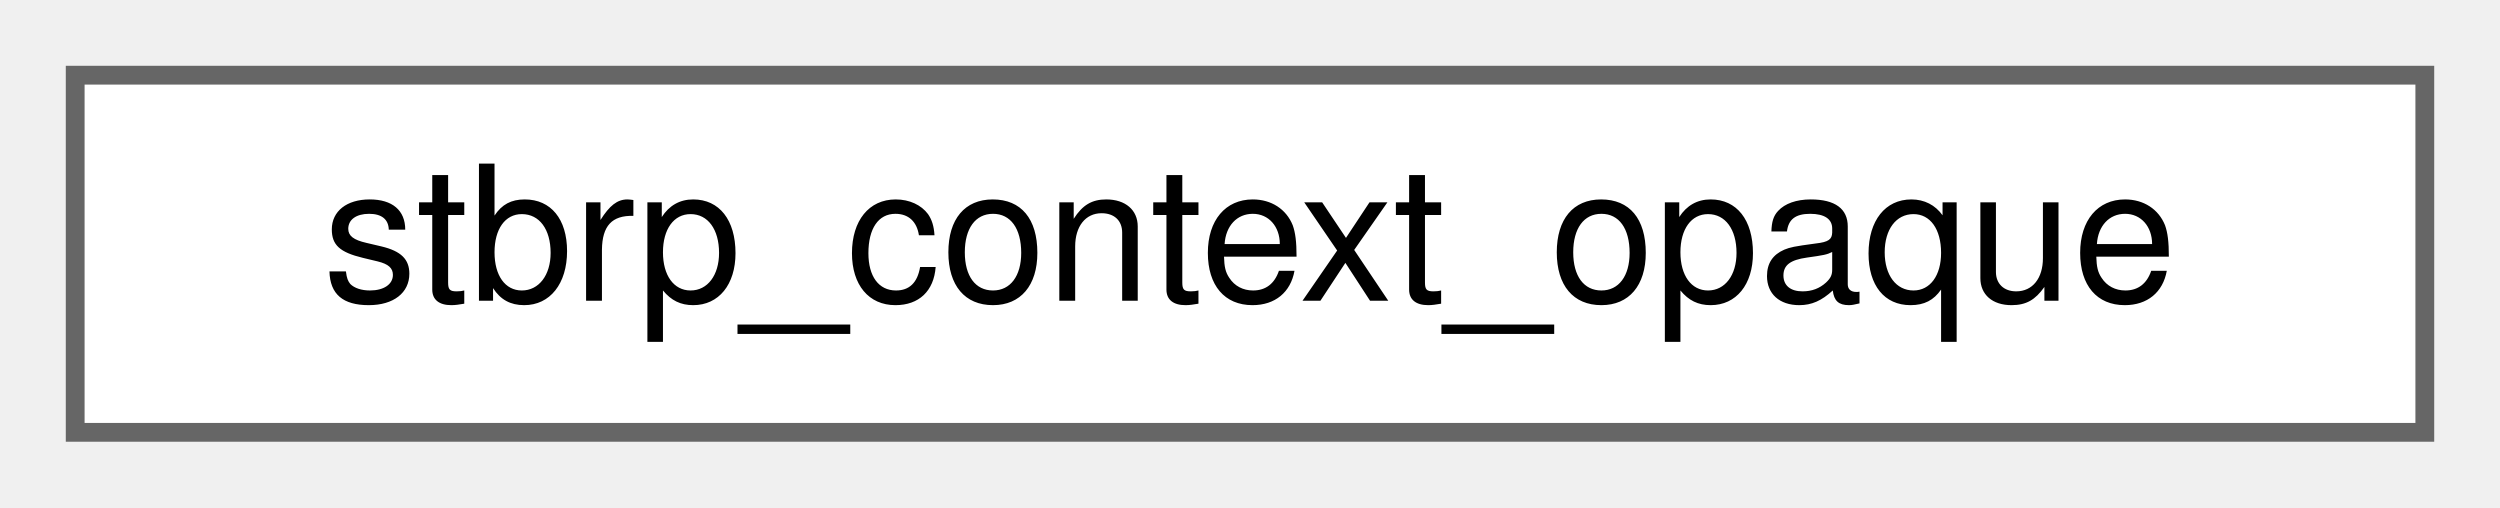
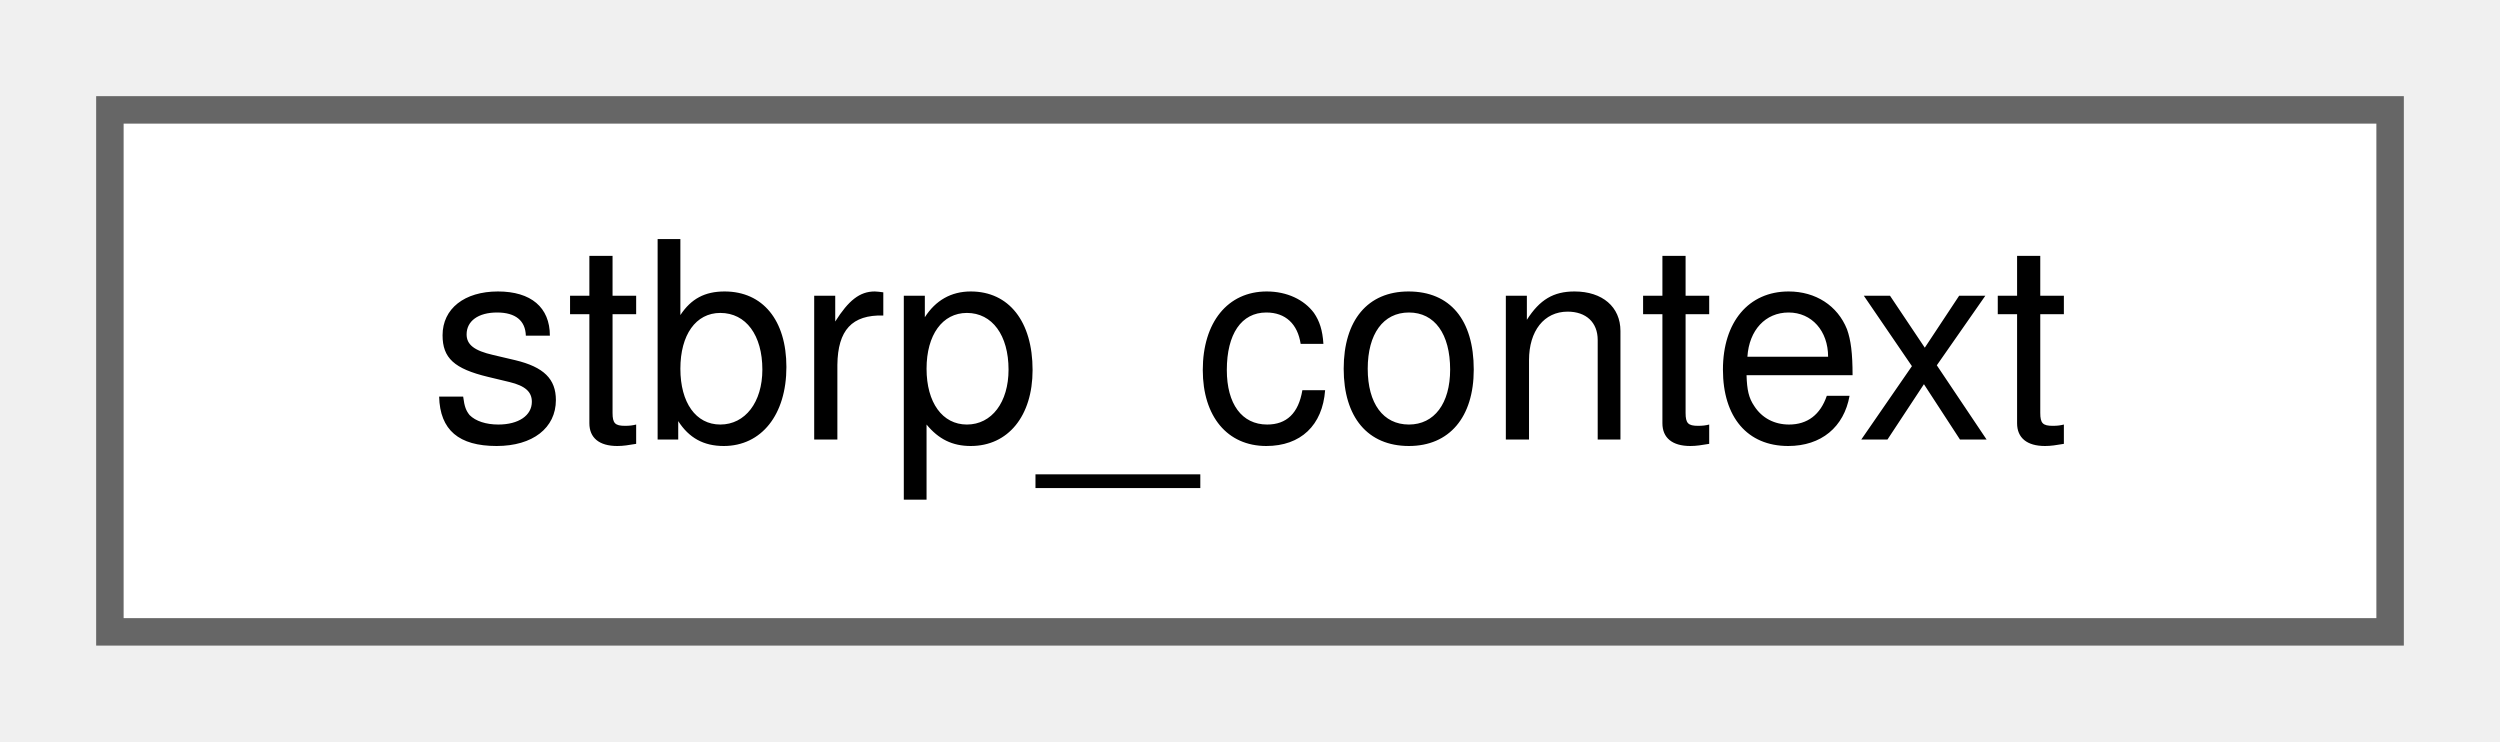
- <svg xmlns="http://www.w3.org/2000/svg" xmlns:xlink="http://www.w3.org/1999/xlink" width="133pt" height="27pt" viewBox="0.00 0.00 133.00 27.00">
+ <svg xmlns="http://www.w3.org/2000/svg" xmlns:xlink="http://www.w3.org/1999/xlink" width="91pt" height="27pt" viewBox="0.00 0.00 91.00 27.00">
  <g id="graph0" class="graph" transform="scale(1 1) rotate(0) translate(4 23)">
    <g id="Node000000" class="node">
      <g id="a_Node000000">
-         <a xlink:href="structstbrp__context__opaque.html" target="_top" xlink:title=" ">
-           <polygon fill="white" stroke="#666666" points="125,-19 0,-19 0,0 125,0 125,-19" />
-           <text text-anchor="middle" x="62.5" y="-7" font-family="Helvetica,sans-Serif" font-size="10.00">stbrp_context_opaque</text>
+         <a xlink:href="structstbrp__context.html" target="_top" xlink:title=" ">
+           <polygon fill="white" stroke="#666666" points="83,-19 0,-19 0,0 83,0 83,-19" />
+           <text text-anchor="middle" x="41.5" y="-7" font-family="Helvetica,sans-Serif" font-size="10.00">stbrp_context</text>
        </a>
      </g>
    </g>
  </g>
</svg>
